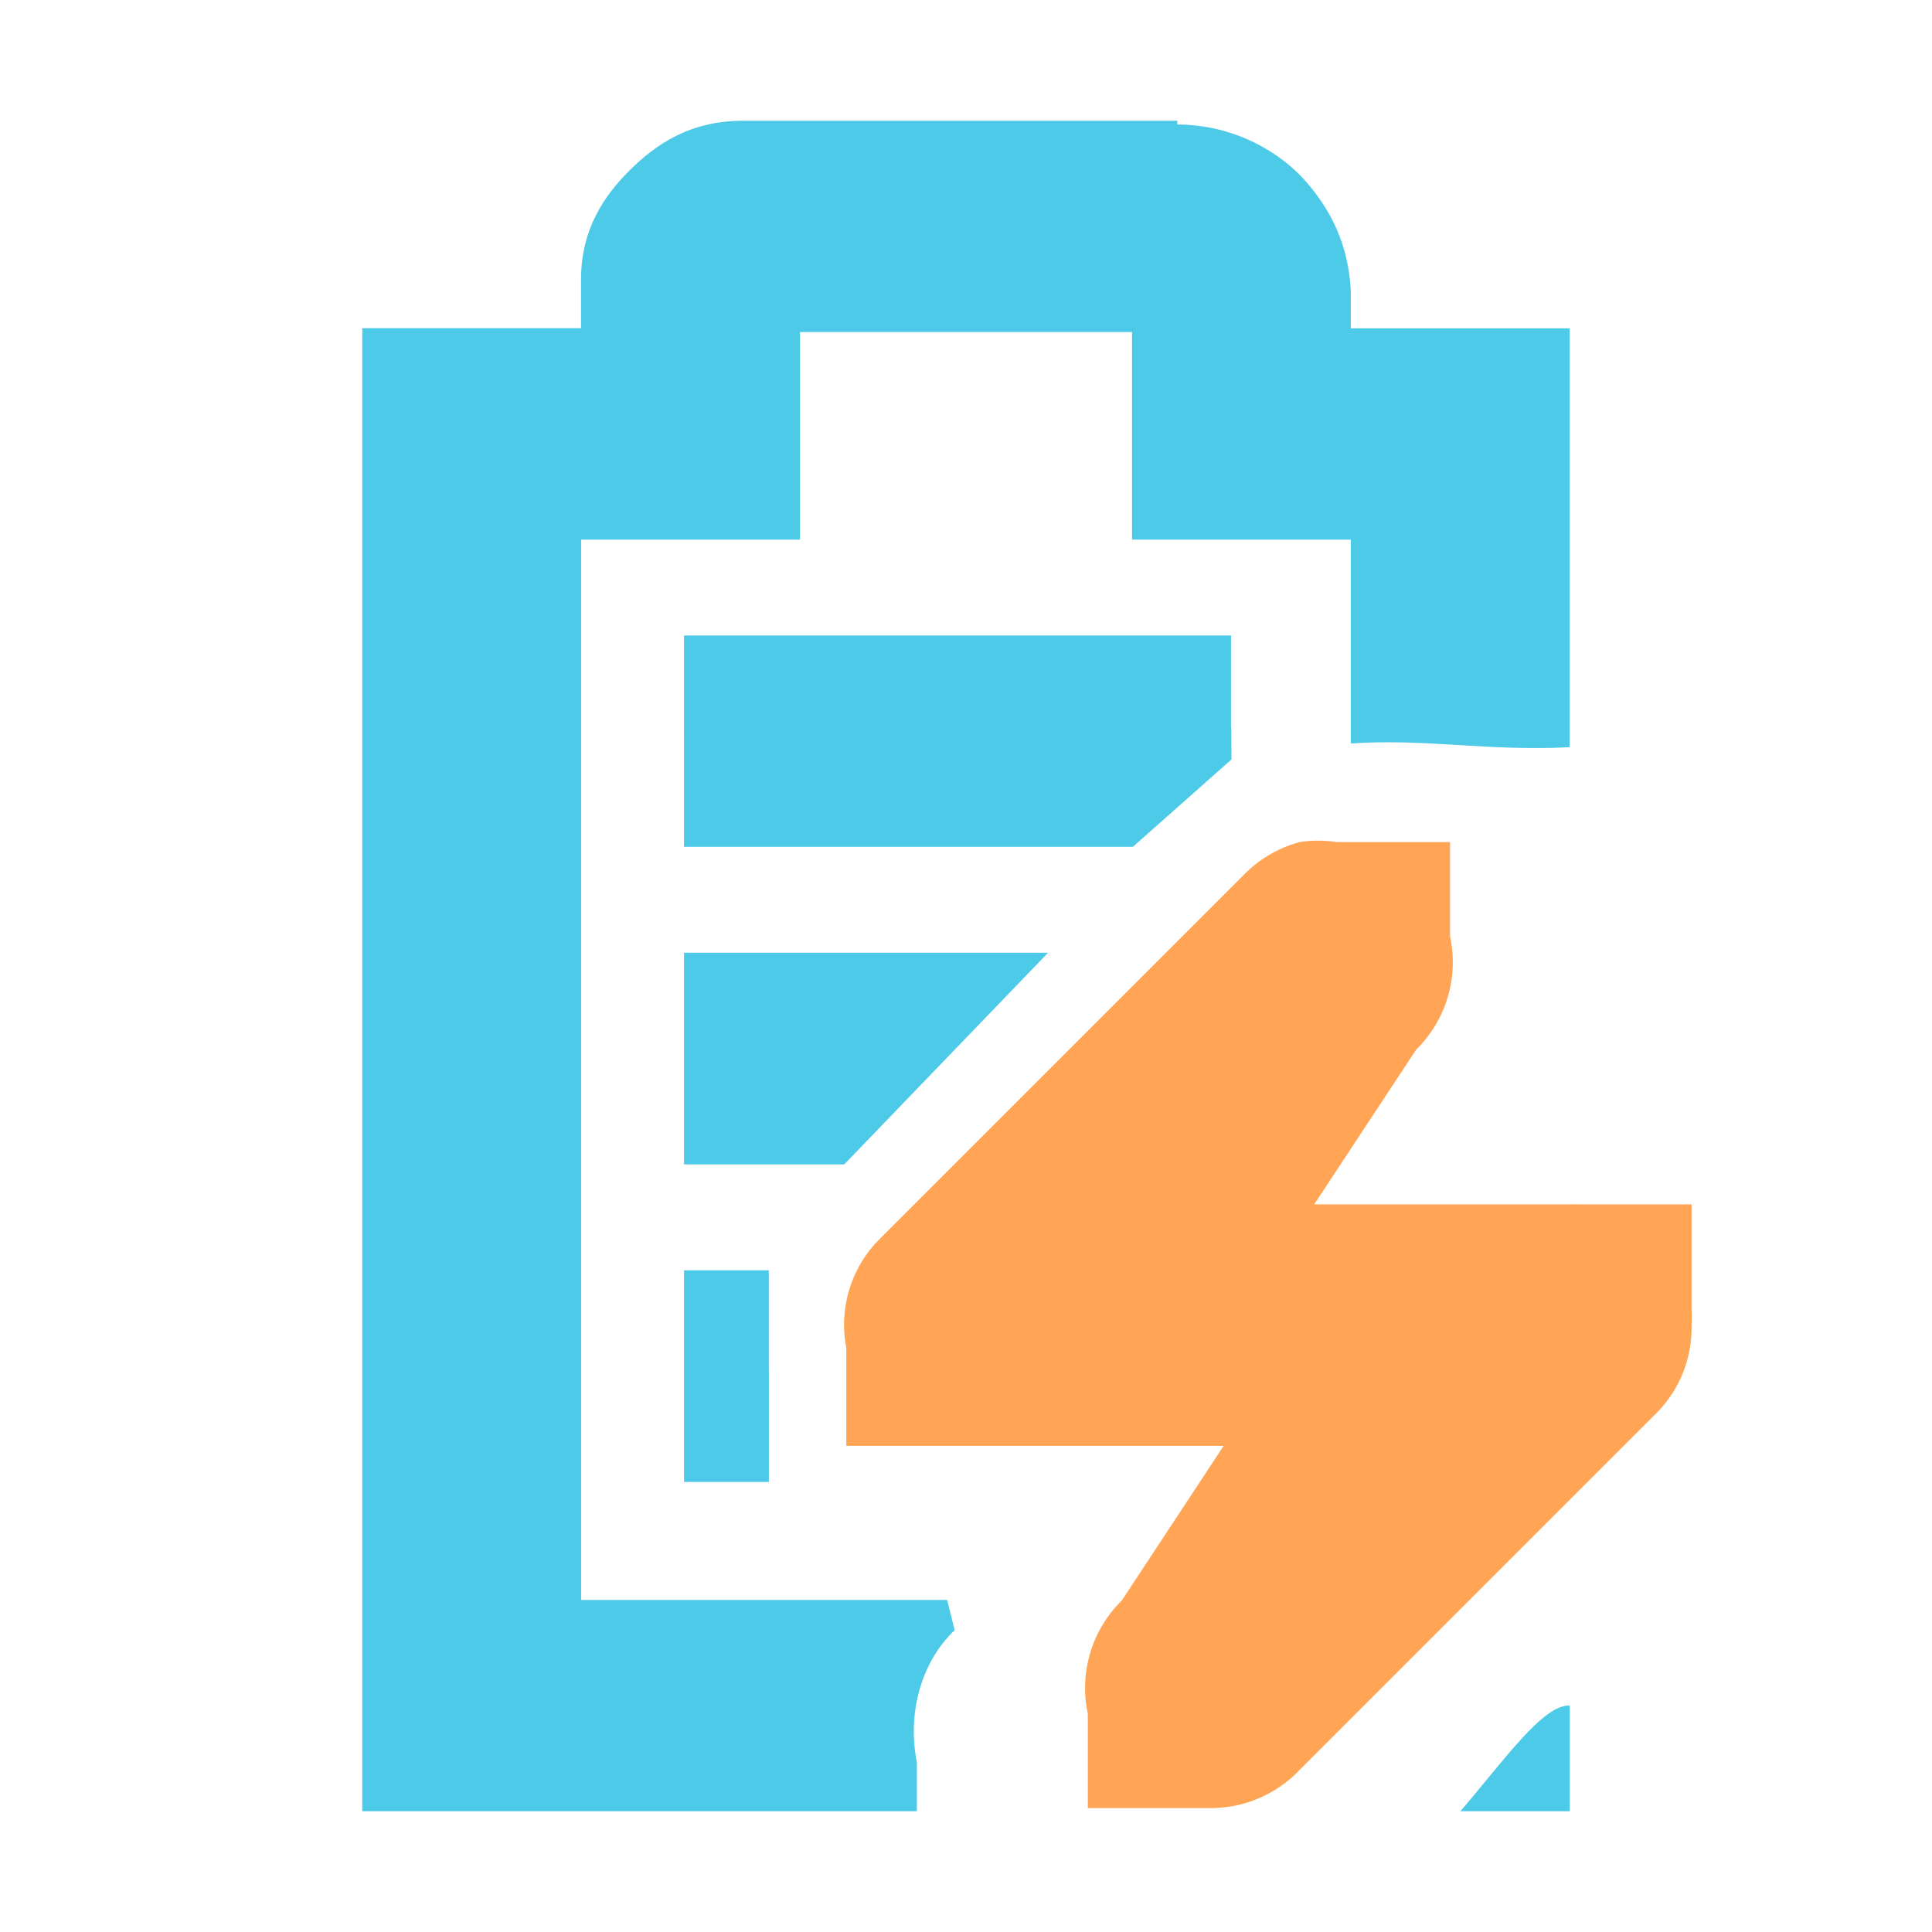
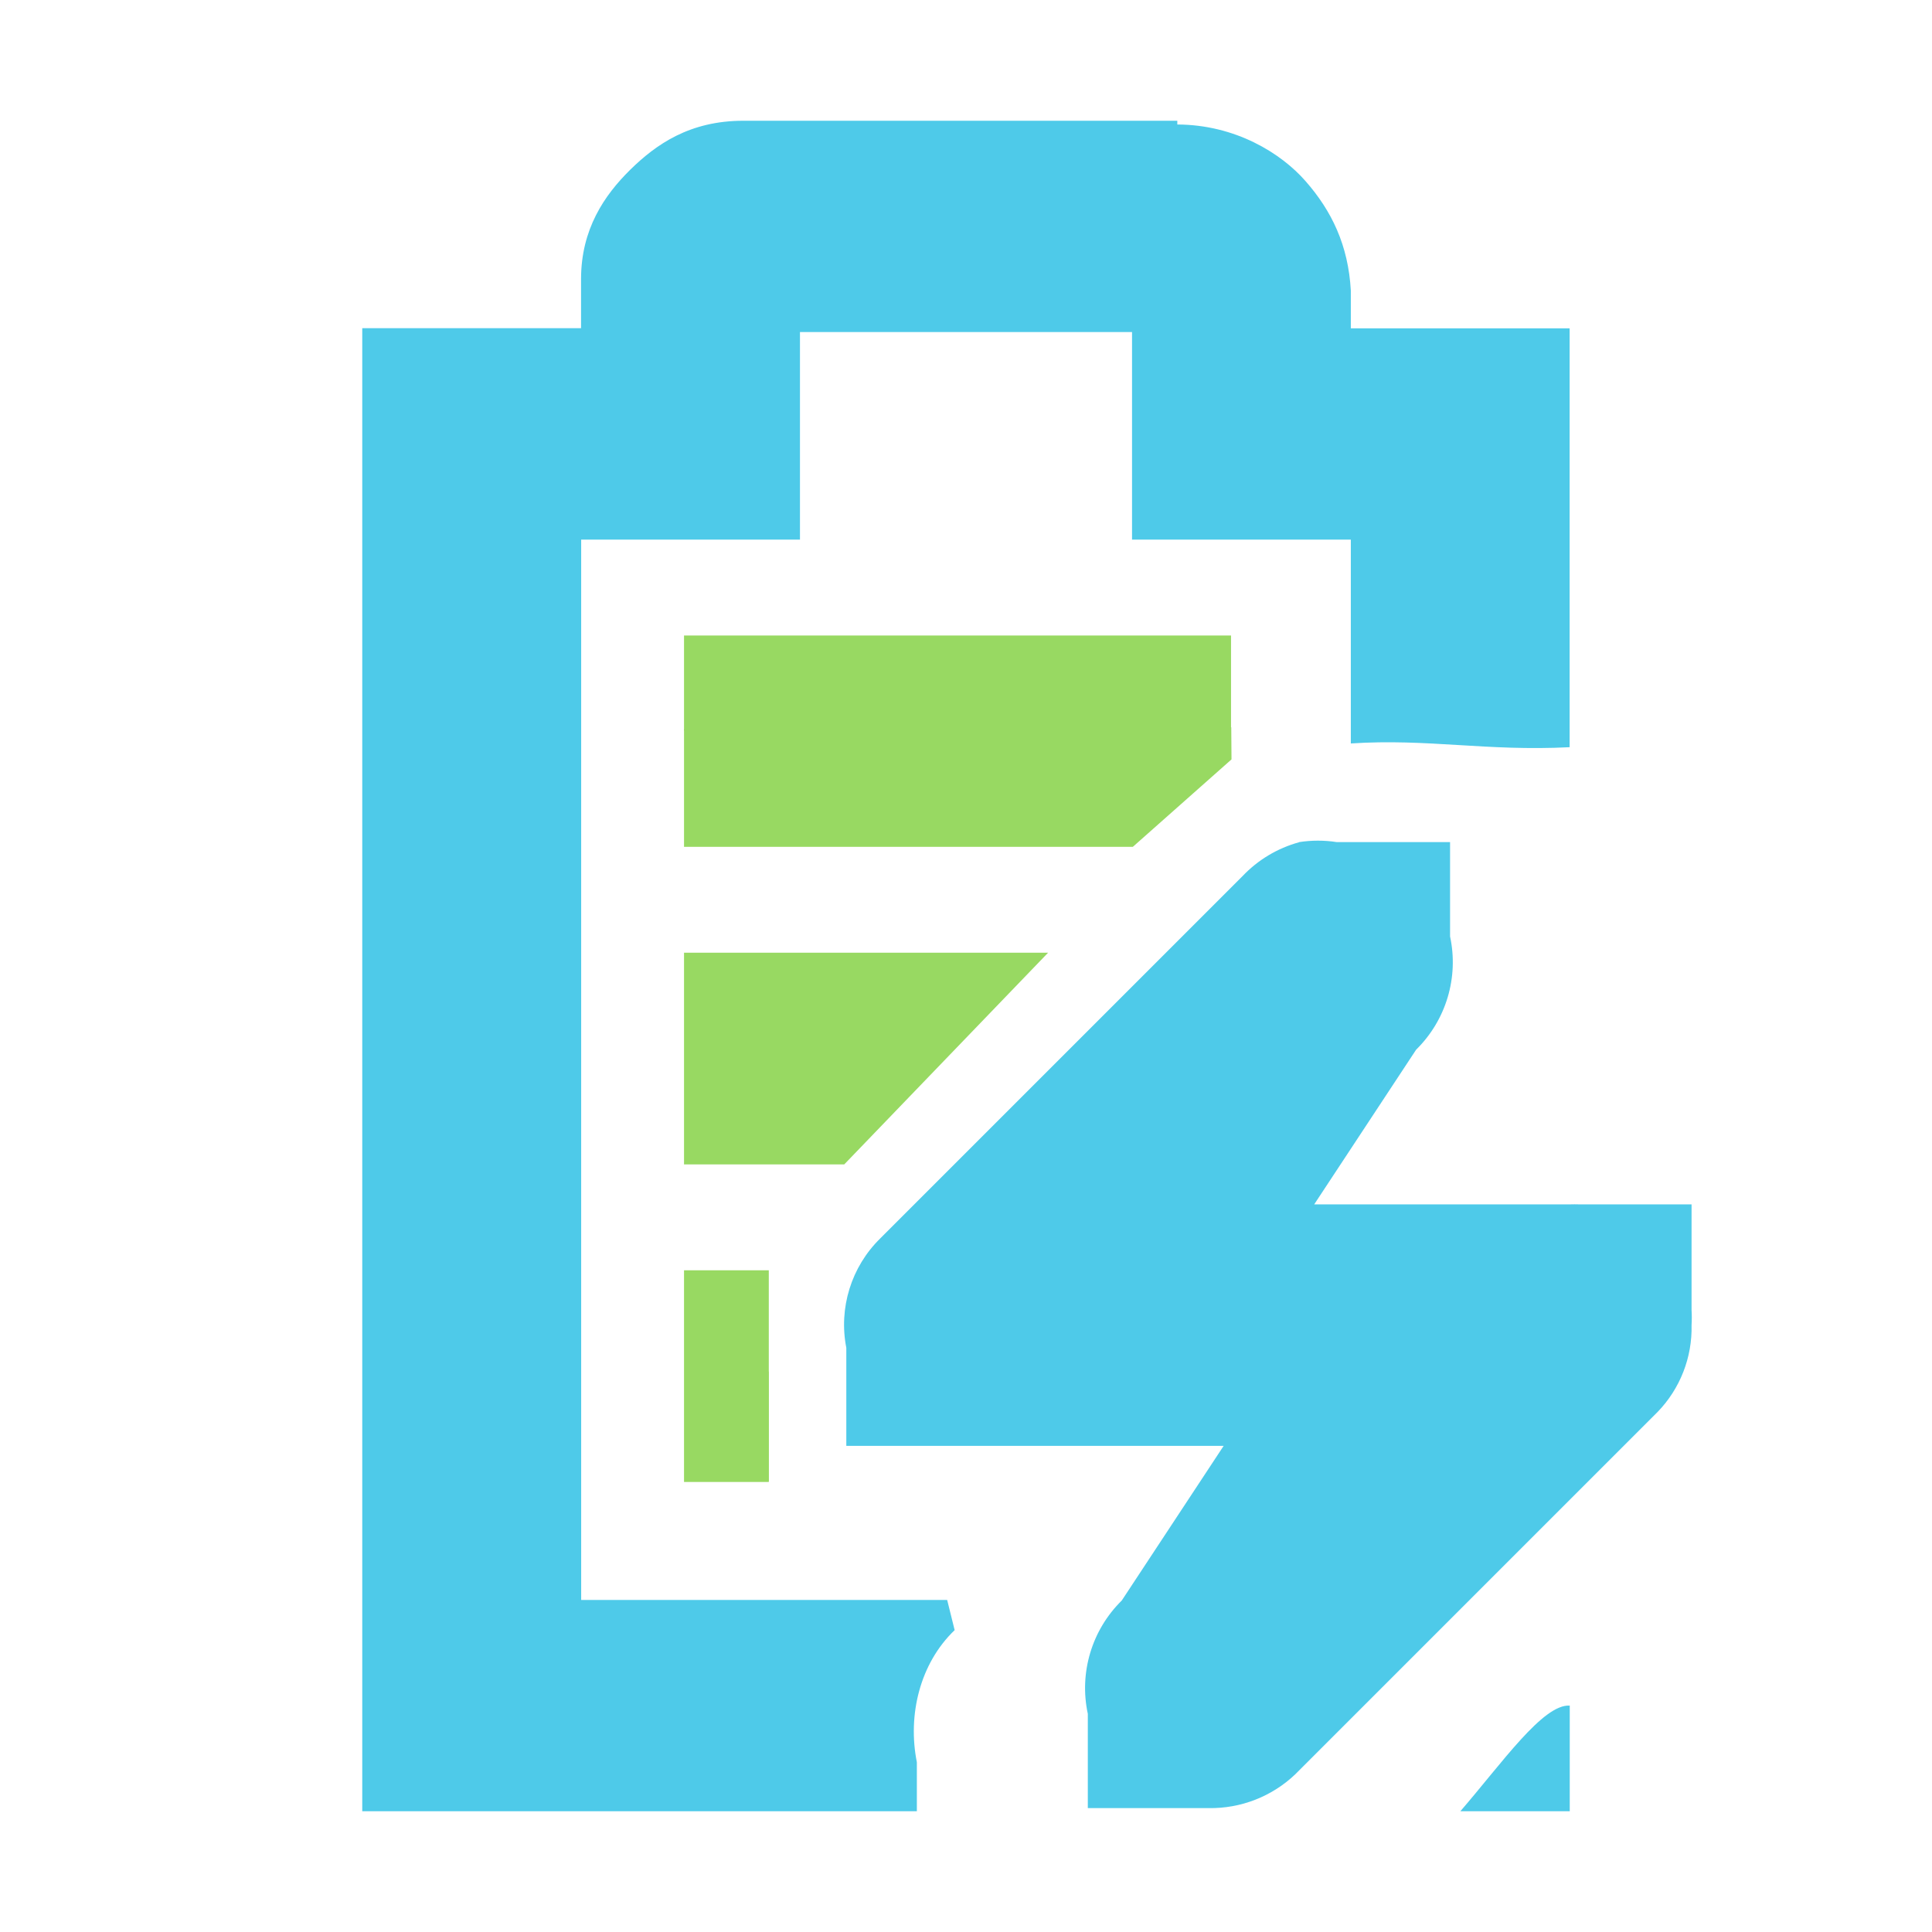
<svg xmlns="http://www.w3.org/2000/svg" id="svg7384" version="1.1" height="16" width="16">
  <defs id="defs7386" />
  <g transform="translate(-61.0002,-217)" id="layer9" style="display:inline">
    <path style="font-size:medium;font-style:normal;font-variant:normal;font-weight:normal;font-stretch:normal;text-indent:0;text-align:start;text-decoration:none;line-height:normal;letter-spacing:normal;word-spacing:normal;text-transform:none;direction:ltr;block-progression:tb;writing-mode:lr-tb;text-anchor:start;baseline-shift:baseline;color:#bebebe;fill:#4ecae9;fill-opacity:1;stroke:none;stroke-width:2;marker:none;visibility:visible;display:inline;overflow:visible;enable-background:accumulate;font-family:Sans;-inkscape-font-specification:Sans" d="M 6.156,1 C 5.711,1 5.433,1.196 5.219,1.406 5.005,1.617 4.812,1.898 4.812,2.312 l 0,0.406 -0.906,0 -0.906,0 0,0.875 L 3,14.125 3,15 l 0.906,0 3.687,0 0,-0.406 C 7.515,14.203 7.618,13.776 7.906,13.5 l -0.062,-0.25 -3.031,0 0,-8.781 0.906,0 0.906,0 0,-0.875 0,-0.844 2.75,0 0,0.844 0,0.875 0.906,0 0.906,0 0,1.688 c 0.637,-0.042 1.121,0.066 1.812,0.031 l 0,-2.594 0,-0.875 -0.906,0 -0.906,0 0,-0.281 0,-0.031 C 11.166,2.029 11.027,1.745 10.812,1.5 10.609,1.268 10.231,1.033 9.75,1.031 L 9.75,1 9.719,1 z M 12.094,15 13,15 13,14.125 C 12.779,14.111 12.44,14.6 12.094,15 z" transform="translate(61.0002,217)" id="path3737" />
-     <path d="m 71.759,223.975 a 1.016,1.016 0 0 0 -0.469,0.281 l -3,3 a 1,1 0 0 0 -0.281,0.906 l 0,0.812 1,0 2.125,0 -0.844,1.281 a 1.016,1.016 0 0 0 -0.281,0.938 l 0,0.781 1,0 a 1.016,1.016 0 0 0 0.719,-0.281 l 3,-3 a 1,1 0 0 0 0.281,-0.719 1,1 0 0 0 0,-0.125 l 0,-0.875 -0.844,0 -0.094,0 a 1,1 0 0 0 -0.062,0 l -2.125,0 0.844,-1.281 a 1.016,1.016 0 0 0 0.281,-0.938 l 0,-0.781 -0.938,0 a 1.016,1.016 0 0 0 -0.312,0 z" id="path6217-8" style="font-size:medium;font-style:normal;font-variant:normal;font-weight:normal;font-stretch:normal;text-indent:0;text-align:start;text-decoration:none;line-height:normal;letter-spacing:normal;word-spacing:normal;text-transform:none;direction:ltr;block-progression:tb;writing-mode:lr-tb;text-anchor:start;color:#bebebe;fill:#ffa555;fill-opacity:1;fill-rule:nonzero;stroke:none;stroke-width:2;marker:none;visibility:visible;display:inline;overflow:visible;enable-background:accumulate;font-family:Bitstream Vera Sans;-inkscape-font-specification:Bitstream Vera Sans" />
-     <rect transform="matrix(0,1,1,0,0,0)" x="228.358" y="66.696" id="rect10870" height="0.67" style="fill:#4ecae9;fill-opacity:1;stroke:none;display:inline" width="0.91" />
-     <path transform="matrix(0,1,1,0,0,0)" style="fill:#4ecae9;fill-opacity:1;stroke:none;display:inline" d="m 224.89,66.665 1.753,0 0,1.327 -1.753,1.688 z" id="rect3735" />
-     <rect transform="matrix(0,1,1,0,0,0)" x="227.52" y="66.665" id="rect10870-7" height="0.702" style="fill:#4ecae9;fill-opacity:1;stroke:none;display:inline" width="1.753" />
-     <path transform="matrix(0,1,1,0,0,0)" style="fill:#4ecae9;fill-opacity:1;stroke:none;display:inline" d="m 223.039,66.665 0.974,0 0,3.717 -0.724,0.817 -0.266,-0.002 z" id="rect3735-0" />
-     <rect transform="matrix(0,1,1,0,0,0)" x="222.263" y="66.665" id="rect3735-0-3" height="4.53" width="0.787" style="fill:#4ecae9;fill-opacity:1;stroke:none;display:inline" />
+     <path d="m 71.759,223.975 a 1.016,1.016 0 0 0 -0.469,0.281 l -3,3 a 1,1 0 0 0 -0.281,0.906 l 0,0.812 1,0 2.125,0 -0.844,1.281 a 1.016,1.016 0 0 0 -0.281,0.938 l 0,0.781 1,0 a 1.016,1.016 0 0 0 0.719,-0.281 l 3,-3 a 1,1 0 0 0 0.281,-0.719 1,1 0 0 0 0,-0.125 l 0,-0.875 -0.844,0 -0.094,0 a 1,1 0 0 0 -0.062,0 l -2.125,0 0.844,-1.281 a 1.016,1.016 0 0 0 0.281,-0.938 l 0,-0.781 -0.938,0 a 1.016,1.016 0 0 0 -0.312,0 z" id="path6217-8" style="font-size:medium;font-style:normal;font-variant:normal;font-weight:normal;font-stretch:normal;text-indent:0;text-align:start;text-decoration:none;line-height:normal;letter-spacing:normal;word-spacing:normal;text-transform:none;direction:ltr;block-progression:tb;writing-mode:lr-tb;text-anchor:start;color:#bebebe;fill:#4ecae9;fill-opacity:1;fill-rule:nonzero;stroke:none;stroke-width:2;marker:none;visibility:visible;display:inline;overflow:visible;enable-background:accumulate;font-family:Bitstream Vera Sans;-inkscape-font-specification:Bitstream Vera Sans" />
+     <rect transform="matrix(0,1,1,0,0,0)" x="228.358" y="66.696" id="rect10870" height="0.67" style="fill:#98d962;fill-opacity:1;stroke:none;display:inline" width="0.91" />
+     <path transform="matrix(0,1,1,0,0,0)" style="fill:#98d962;fill-opacity:1;stroke:none;display:inline" d="m 224.89,66.665 1.753,0 0,1.327 -1.753,1.688 z" id="rect3735" />
+     <rect transform="matrix(0,1,1,0,0,0)" x="227.52" y="66.665" id="rect10870-7" height="0.702" style="fill:#98d962;fill-opacity:1;stroke:none;display:inline" width="1.753" />
+     <path transform="matrix(0,1,1,0,0,0)" style="fill:#98d962;fill-opacity:1;stroke:none;display:inline" d="m 223.039,66.665 0.974,0 0,3.717 -0.724,0.817 -0.266,-0.002 z" id="rect3735-0" />
+     <rect transform="matrix(0,1,1,0,0,0)" x="222.263" y="66.665" id="rect3735-0-3" height="4.53" width="0.787" style="fill:#98d962;fill-opacity:1;stroke:none;display:inline" />
  </g>
  <g transform="translate(-61.0002,-217)" id="layer10" />
  <g transform="translate(-61.0002,-217)" id="layer11" />
  <g transform="translate(-61.0002,-217)" id="layer12" />
  <g transform="translate(-61.0002,-217)" id="layer13" />
  <g transform="translate(-61.0002,-217)" id="layer14" />
  <g transform="translate(-61.0002,-217)" id="layer15" style="display:inline" />
  <g transform="translate(-61.0002,-217)" id="g4953" style="display:inline" />
</svg>
